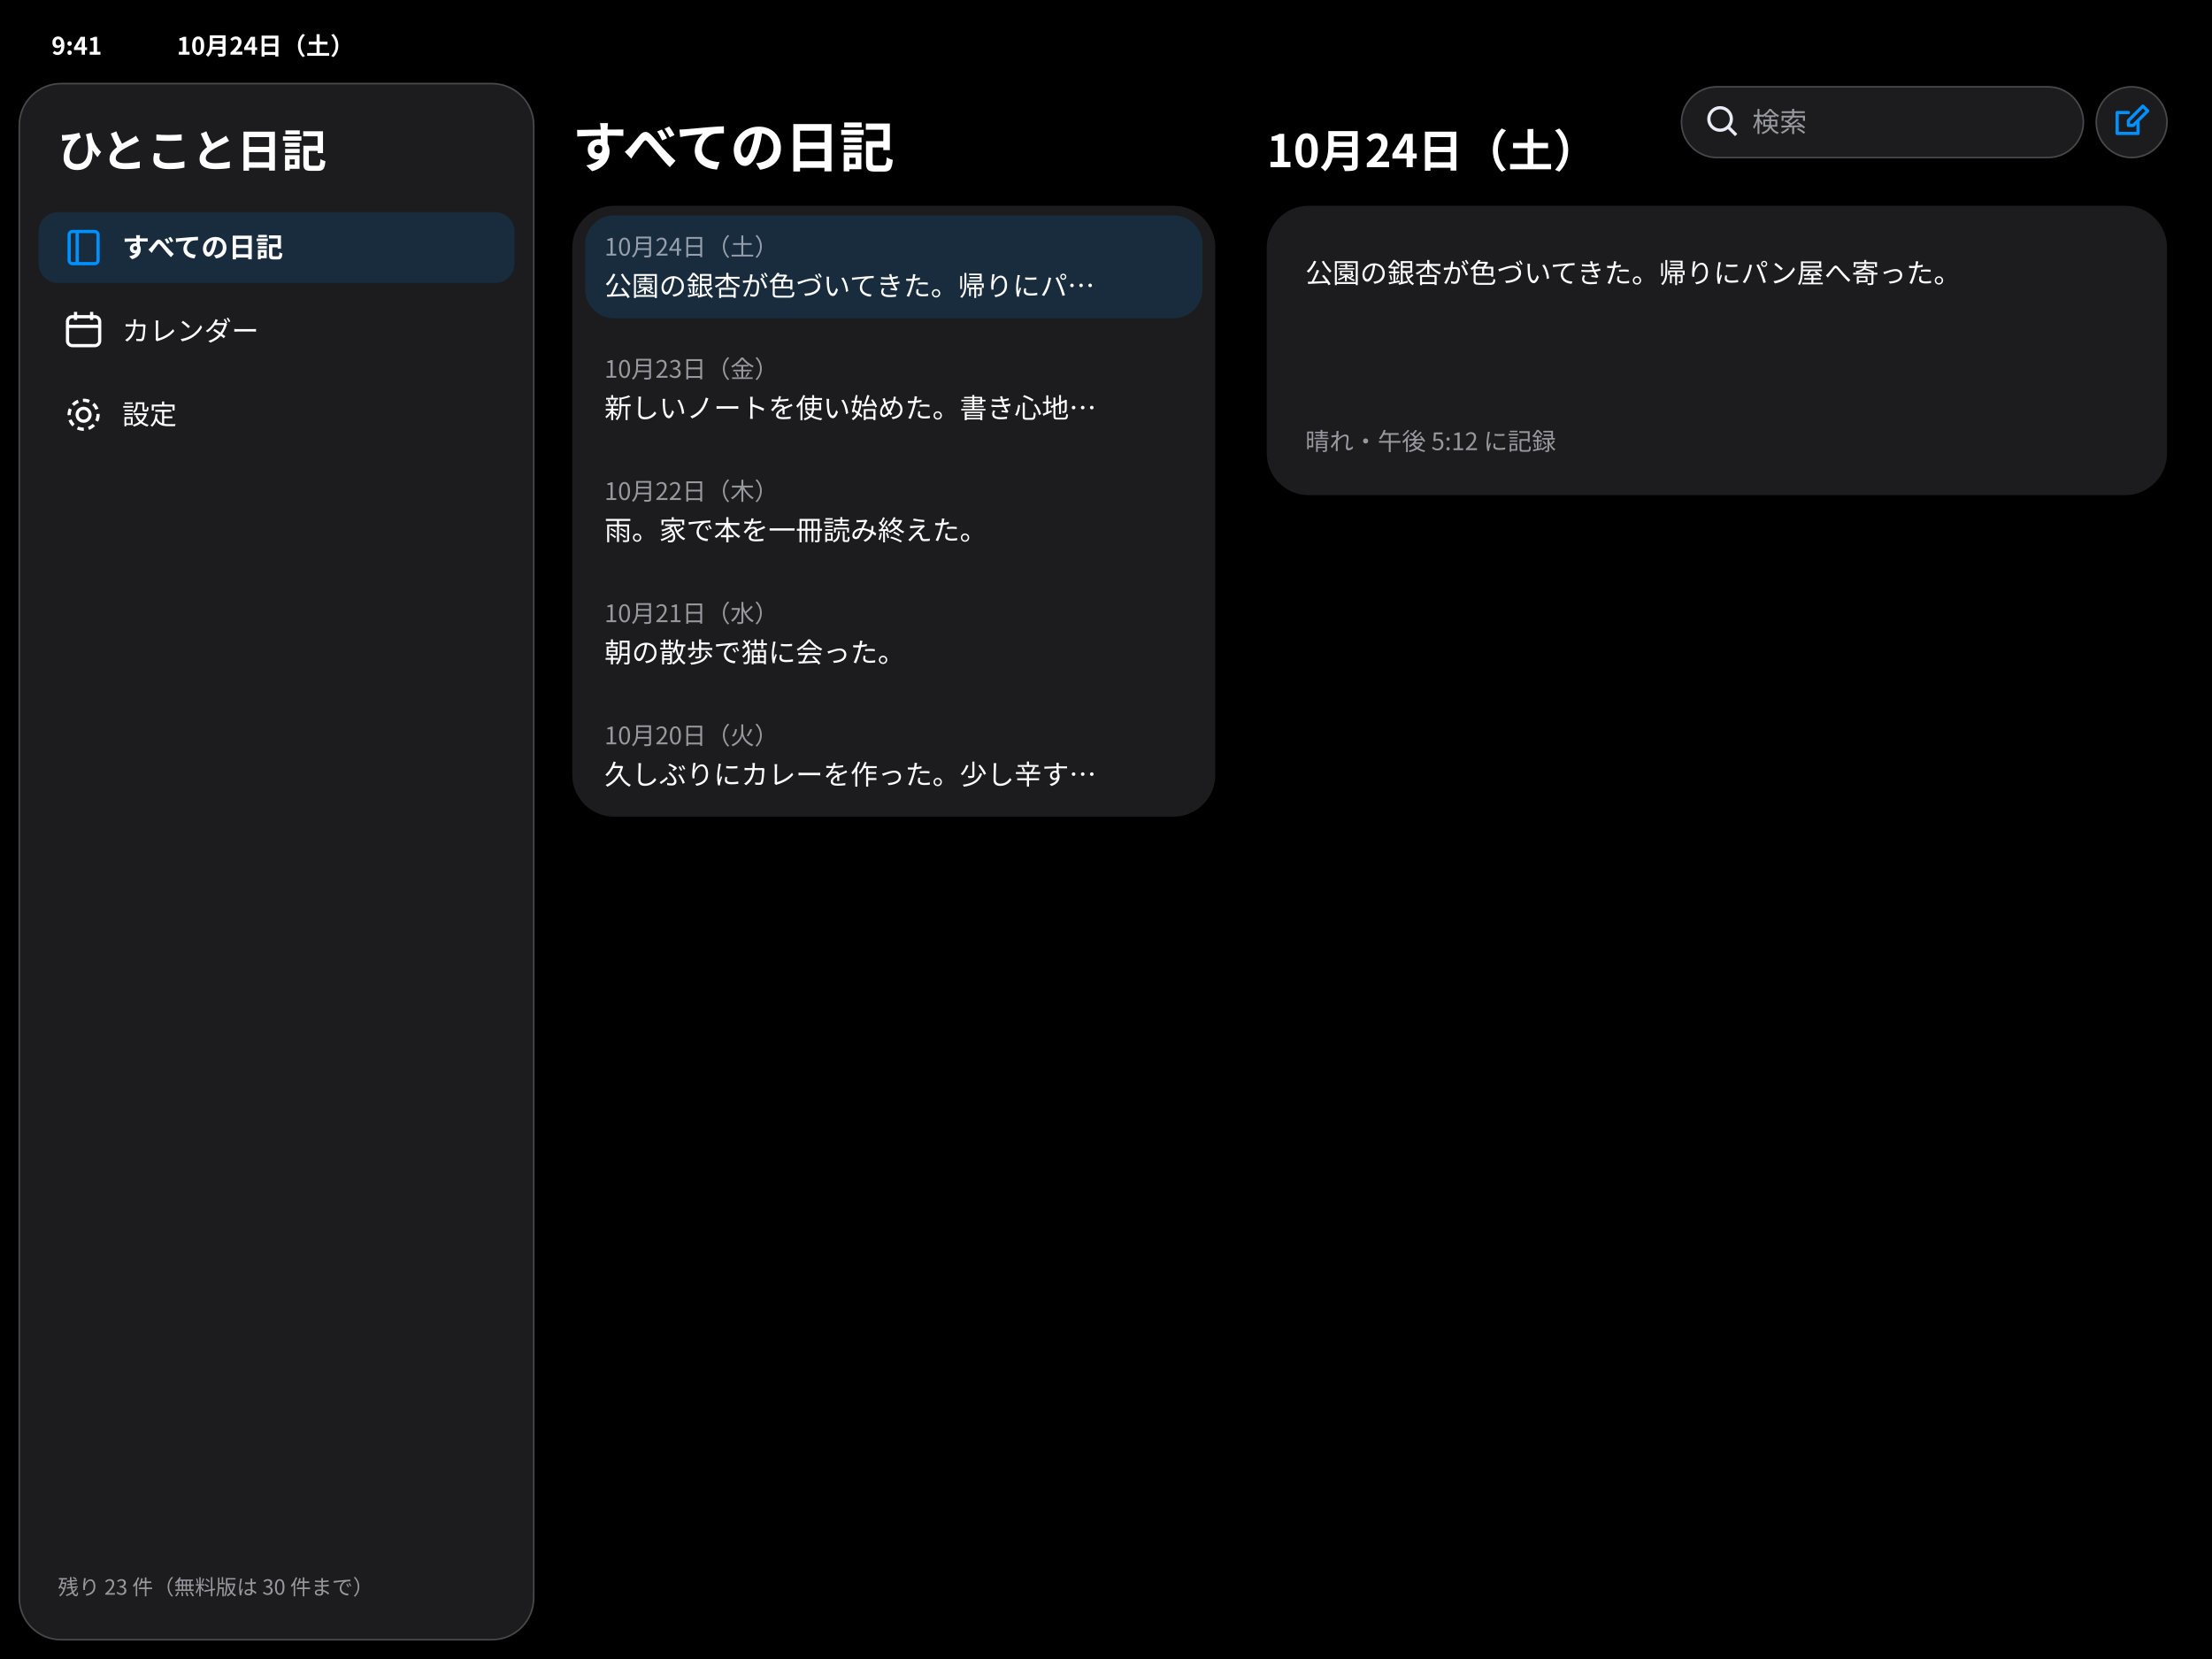
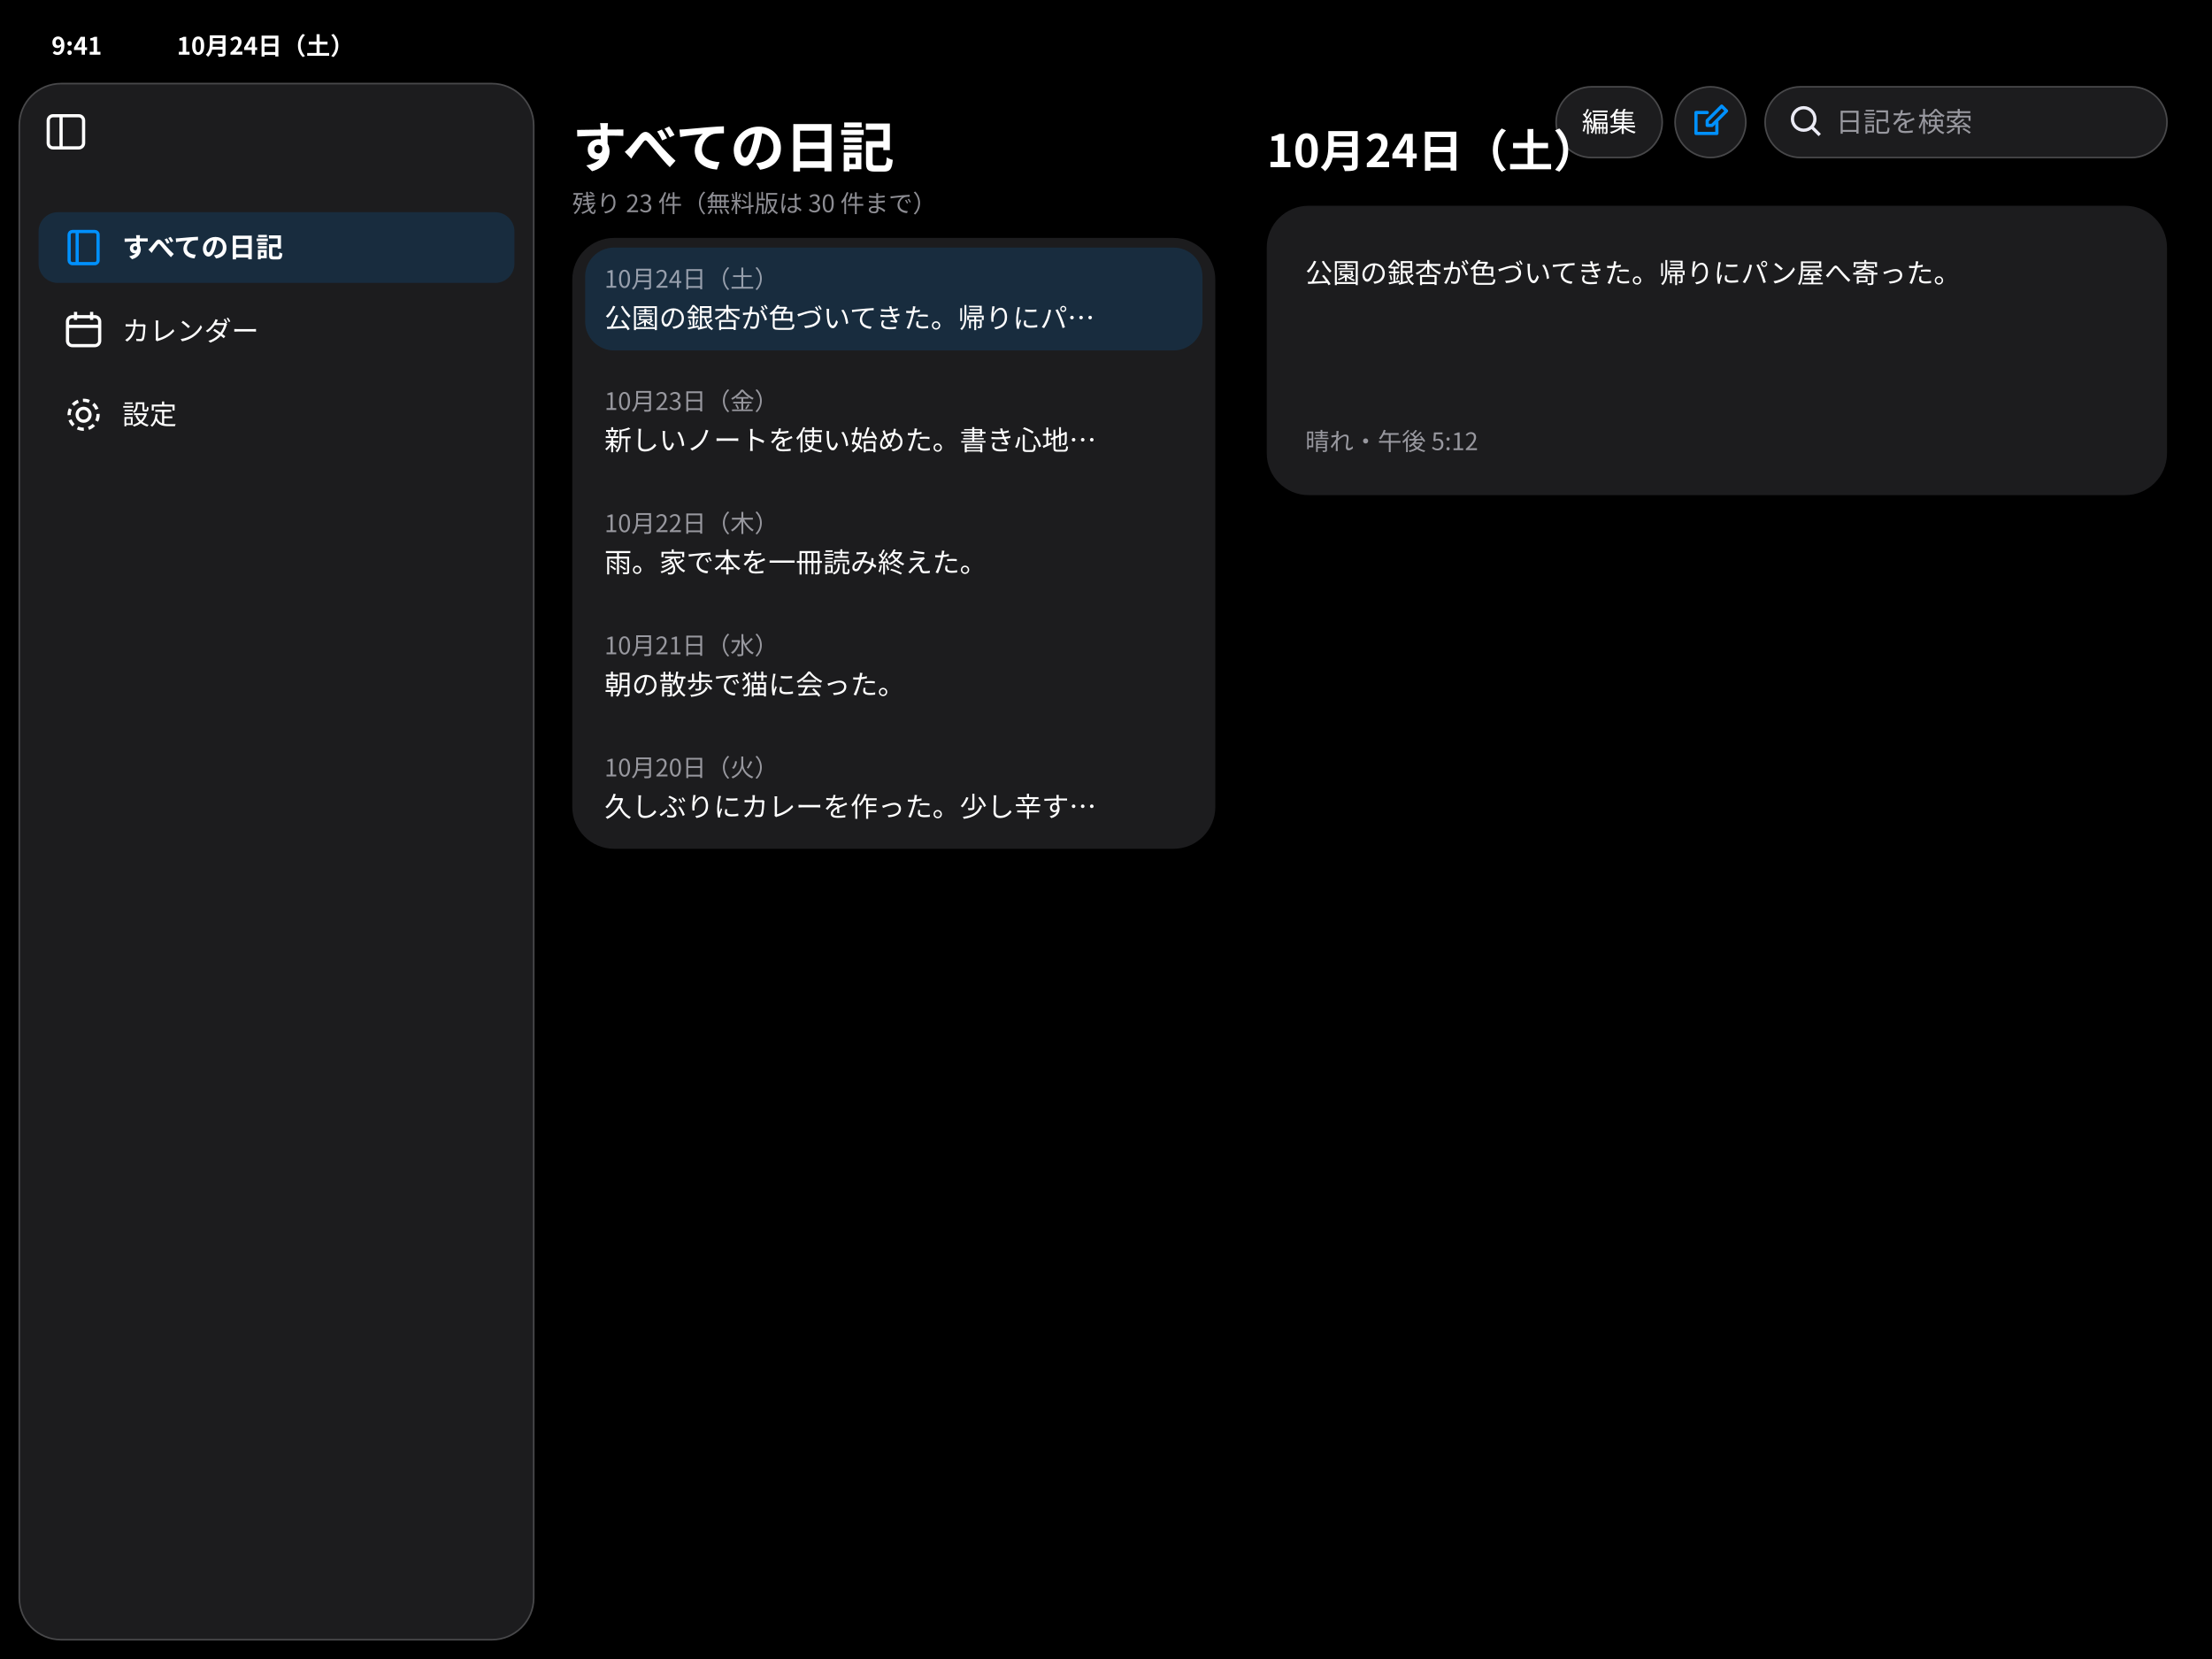
<svg xmlns="http://www.w3.org/2000/svg" width="1376" height="1032" viewBox="0 0 1376 1032" data-bg="#000000">
  <rect width="100%" height="100%" fill="#000000" />
  <text x="32" y="34" font-family="-apple-system, 'SF Pro Text', 'Hiragino Sans', 'Noto Sans JP', 'Noto Sans CJK JP', sans-serif" font-size="15" font-weight="600" fill="#FFFFFF" text-anchor="start">9:41</text>
  <text x="110" y="34" font-family="-apple-system, 'SF Pro Text', 'Hiragino Sans', 'Noto Sans JP', 'Noto Sans CJK JP', sans-serif" font-size="15" font-weight="600" fill="#FFFFFF" text-anchor="start">10月24日（土）</text>
  <rect x="12" y="52" width="320" height="968" rx="26" fill="#1C1C1E" stroke="#48484A" />
-   <text x="36" y="104" font-family="-apple-system, 'SF Pro Text', 'Hiragino Sans', 'Noto Sans JP', 'Noto Sans CJK JP', sans-serif" font-size="28" font-weight="700" fill="#FFFFFF" text-anchor="start" data-bg="#1C1C1E">ひとこと日記</text>
+   <g fill="none" stroke="#FFFFFF" stroke-width="2">
+     <rect x="30" y="72" width="22" height="20" rx="3" />
+     <path d="M38 72v20" />
+   </g>
  <rect x="24" y="132" width="296" height="44" rx="12" fill="#182C3E" />
  <g fill="none" stroke="#0091FF" stroke-width="2">
    <rect x="43" y="144" width="18" height="20" rx="2" />
    <path d="M48 144v20" />
  </g>
  <text x="76" y="160" font-family="-apple-system, 'SF Pro Text', 'Hiragino Sans', 'Noto Sans JP', 'Noto Sans CJK JP', sans-serif" font-size="17" font-weight="600" fill="#FFFFFF" text-anchor="start" data-bg="#182C3E">すべての日記</text>
  <g fill="none" stroke="#FFFFFF" stroke-width="2">
    <rect x="42" y="197" width="20" height="18" rx="3" />
    <path d="M42 203h20M47 194v5M57 194v5" />
  </g>
  <text x="76" y="212" font-family="-apple-system, 'SF Pro Text', 'Hiragino Sans', 'Noto Sans JP', 'Noto Sans CJK JP', sans-serif" font-size="17" font-weight="400" fill="#FFFFFF" text-anchor="start" data-bg="#1C1C1E">カレンダー</text>
  <g fill="none" stroke="#FFFFFF" stroke-width="2">
    <circle cx="52" cy="258" r="4" />
    <circle cx="52" cy="258" r="9" stroke-dasharray="4 3" />
  </g>
  <text x="76" y="264" font-family="-apple-system, 'SF Pro Text', 'Hiragino Sans', 'Noto Sans JP', 'Noto Sans CJK JP', sans-serif" font-size="17" font-weight="400" fill="#FFFFFF" text-anchor="start" data-bg="#1C1C1E">設定</text>
-   <text x="36" y="992" font-family="-apple-system, 'SF Pro Text', 'Hiragino Sans', 'Noto Sans JP', 'Noto Sans CJK JP', sans-serif" font-size="13" font-weight="400" fill="#EBEBF5" text-anchor="start" opacity="0.6" data-bg="#1C1C1E">残り 23 件（無料版は 30 件まで）</text>
  <text x="356" y="104" font-family="-apple-system, 'SF Pro Text', 'Hiragino Sans', 'Noto Sans JP', 'Noto Sans CJK JP', sans-serif" font-size="34" font-weight="700" fill="#FFFFFF" text-anchor="start">すべての日記</text>
-   <rect x="356" y="128" width="400" height="380" rx="26" fill="#1C1C1E" />
-   <rect x="364" y="134" width="384" height="64" rx="18" fill="#182C3E" />
-   <text x="376" y="159" font-family="-apple-system, 'SF Pro Text', 'Hiragino Sans', 'Noto Sans JP', 'Noto Sans CJK JP', sans-serif" font-size="15" font-weight="400" fill="#EBEBF5" text-anchor="start" opacity="0.6" data-bg="#182C3E">10月24日（土）</text>
-   <text x="376" y="184" font-family="-apple-system, 'SF Pro Text', 'Hiragino Sans', 'Noto Sans JP', 'Noto Sans CJK JP', sans-serif" font-size="17" font-weight="400" fill="#FFFFFF" text-anchor="start" data-bg="#182C3E">公園の銀杏が色づいてきた。帰りにパ…</text>
-   <text x="376" y="235" font-family="-apple-system, 'SF Pro Text', 'Hiragino Sans', 'Noto Sans JP', 'Noto Sans CJK JP', sans-serif" font-size="15" font-weight="400" fill="#EBEBF5" text-anchor="start" opacity="0.6" data-bg="#1C1C1E">10月23日（金）</text>
-   <text x="376" y="260" font-family="-apple-system, 'SF Pro Text', 'Hiragino Sans', 'Noto Sans JP', 'Noto Sans CJK JP', sans-serif" font-size="17" font-weight="400" fill="#FFFFFF" text-anchor="start" data-bg="#1C1C1E">新しいノートを使い始めた。書き心地…</text>
-   <text x="376" y="311" font-family="-apple-system, 'SF Pro Text', 'Hiragino Sans', 'Noto Sans JP', 'Noto Sans CJK JP', sans-serif" font-size="15" font-weight="400" fill="#EBEBF5" text-anchor="start" opacity="0.6" data-bg="#1C1C1E">10月22日（木）</text>
-   <text x="376" y="336" font-family="-apple-system, 'SF Pro Text', 'Hiragino Sans', 'Noto Sans JP', 'Noto Sans CJK JP', sans-serif" font-size="17" font-weight="400" fill="#FFFFFF" text-anchor="start" data-bg="#1C1C1E">雨。家で本を一冊読み終えた。</text>
-   <text x="376" y="387" font-family="-apple-system, 'SF Pro Text', 'Hiragino Sans', 'Noto Sans JP', 'Noto Sans CJK JP', sans-serif" font-size="15" font-weight="400" fill="#EBEBF5" text-anchor="start" opacity="0.6" data-bg="#1C1C1E">10月21日（水）</text>
-   <text x="376" y="412" font-family="-apple-system, 'SF Pro Text', 'Hiragino Sans', 'Noto Sans JP', 'Noto Sans CJK JP', sans-serif" font-size="17" font-weight="400" fill="#FFFFFF" text-anchor="start" data-bg="#1C1C1E">朝の散歩で猫に会った。</text>
-   <text x="376" y="463" font-family="-apple-system, 'SF Pro Text', 'Hiragino Sans', 'Noto Sans JP', 'Noto Sans CJK JP', sans-serif" font-size="15" font-weight="400" fill="#EBEBF5" text-anchor="start" opacity="0.6" data-bg="#1C1C1E">10月20日（火）</text>
-   <text x="376" y="488" font-family="-apple-system, 'SF Pro Text', 'Hiragino Sans', 'Noto Sans JP', 'Noto Sans CJK JP', sans-serif" font-size="17" font-weight="400" fill="#FFFFFF" text-anchor="start" data-bg="#1C1C1E">久しぶりにカレーを作った。少し辛す…</text>
-   <circle cx="1326" cy="76" r="22" fill="#1C1C1E" stroke="#48484A" />
-   <g transform="translate(1314,64) scale(1.0)" fill="none" stroke="#0091FF" stroke-width="2" stroke-linecap="round" stroke-linejoin="round">
+   <text x="356" y="132" font-family="-apple-system, 'SF Pro Text', 'Hiragino Sans', 'Noto Sans JP', 'Noto Sans CJK JP', sans-serif" font-size="15" font-weight="400" fill="#EBEBF5" text-anchor="start" opacity="0.6">残り 23 件（無料版は 30 件まで）</text>
+   <rect x="356" y="148" width="400" height="380" rx="26" fill="#1C1C1E" />
+   <rect x="364" y="154" width="384" height="64" rx="18" fill="#182C3E" />
+   <text x="376" y="179" font-family="-apple-system, 'SF Pro Text', 'Hiragino Sans', 'Noto Sans JP', 'Noto Sans CJK JP', sans-serif" font-size="15" font-weight="400" fill="#EBEBF5" text-anchor="start" opacity="0.6" data-bg="#182C3E">10月24日（土）</text>
+   <text x="376" y="204" font-family="-apple-system, 'SF Pro Text', 'Hiragino Sans', 'Noto Sans JP', 'Noto Sans CJK JP', sans-serif" font-size="17" font-weight="400" fill="#FFFFFF" text-anchor="start" data-bg="#182C3E">公園の銀杏が色づいてきた。帰りにパ…</text>
+   <text x="376" y="255" font-family="-apple-system, 'SF Pro Text', 'Hiragino Sans', 'Noto Sans JP', 'Noto Sans CJK JP', sans-serif" font-size="15" font-weight="400" fill="#EBEBF5" text-anchor="start" opacity="0.6" data-bg="#1C1C1E">10月23日（金）</text>
+   <text x="376" y="280" font-family="-apple-system, 'SF Pro Text', 'Hiragino Sans', 'Noto Sans JP', 'Noto Sans CJK JP', sans-serif" font-size="17" font-weight="400" fill="#FFFFFF" text-anchor="start" data-bg="#1C1C1E">新しいノートを使い始めた。書き心地…</text>
+   <text x="376" y="331" font-family="-apple-system, 'SF Pro Text', 'Hiragino Sans', 'Noto Sans JP', 'Noto Sans CJK JP', sans-serif" font-size="15" font-weight="400" fill="#EBEBF5" text-anchor="start" opacity="0.6" data-bg="#1C1C1E">10月22日（木）</text>
+   <text x="376" y="356" font-family="-apple-system, 'SF Pro Text', 'Hiragino Sans', 'Noto Sans JP', 'Noto Sans CJK JP', sans-serif" font-size="17" font-weight="400" fill="#FFFFFF" text-anchor="start" data-bg="#1C1C1E">雨。家で本を一冊読み終えた。</text>
+   <text x="376" y="407" font-family="-apple-system, 'SF Pro Text', 'Hiragino Sans', 'Noto Sans JP', 'Noto Sans CJK JP', sans-serif" font-size="15" font-weight="400" fill="#EBEBF5" text-anchor="start" opacity="0.6" data-bg="#1C1C1E">10月21日（水）</text>
+   <text x="376" y="432" font-family="-apple-system, 'SF Pro Text', 'Hiragino Sans', 'Noto Sans JP', 'Noto Sans CJK JP', sans-serif" font-size="17" font-weight="400" fill="#FFFFFF" text-anchor="start" data-bg="#1C1C1E">朝の散歩で猫に会った。</text>
+   <text x="376" y="483" font-family="-apple-system, 'SF Pro Text', 'Hiragino Sans', 'Noto Sans JP', 'Noto Sans CJK JP', sans-serif" font-size="15" font-weight="400" fill="#EBEBF5" text-anchor="start" opacity="0.6" data-bg="#1C1C1E">10月20日（火）</text>
+   <text x="376" y="508" font-family="-apple-system, 'SF Pro Text', 'Hiragino Sans', 'Noto Sans JP', 'Noto Sans CJK JP', sans-serif" font-size="17" font-weight="400" fill="#FFFFFF" text-anchor="start" data-bg="#1C1C1E">久しぶりにカレーを作った。少し辛す…</text>
+   <circle cx="1064" cy="76" r="22" fill="#1C1C1E" stroke="#48484A" />
+   <g transform="translate(1052,64) scale(1.0)" fill="none" stroke="#0091FF" stroke-width="2" stroke-linecap="round" stroke-linejoin="round">
    <path d="M3 6h7M3 6v13h13v-7" />
    <path d="M19 2l3 3-9 9h-3v-3z" />
  </g>
-   <rect x="1046" y="54" width="250" height="44" rx="22" fill="#1C1C1E" stroke="#48484A" />
+   <rect x="968" y="54" width="66" height="44" rx="22" fill="#1C1C1E" stroke="#48484A" />
+   <text x="1001.0" y="82" font-family="-apple-system, 'SF Pro Text', 'Hiragino Sans', 'Noto Sans JP', 'Noto Sans CJK JP', sans-serif" font-size="17" font-weight="400" fill="#FFFFFF" text-anchor="middle" data-bg="#1C1C1E">編集</text>
+   <rect x="1098" y="54" width="250" height="44" rx="22" fill="#1C1C1E" stroke="#48484A" />
  <g fill="none" stroke="#EBEBF5" stroke-width="2">
-     <circle cx="1070" cy="74" r="7" />
-     <path d="M1075 79l5 5" />
+     <circle cx="1122" cy="74" r="7" />
+     <path d="M1127 79l5 5" />
  </g>
-   <text x="1090" y="82" font-family="-apple-system, 'SF Pro Text', 'Hiragino Sans', 'Noto Sans JP', 'Noto Sans CJK JP', sans-serif" font-size="17" font-weight="400" fill="#EBEBF5" text-anchor="start" opacity="0.6" data-bg="#1C1C1E">検索</text>
+   <text x="1142" y="82" font-family="-apple-system, 'SF Pro Text', 'Hiragino Sans', 'Noto Sans JP', 'Noto Sans CJK JP', sans-serif" font-size="17" font-weight="400" fill="#EBEBF5" text-anchor="start" opacity="0.6" data-bg="#1C1C1E">日記を検索</text>
  <text x="788" y="104" font-family="-apple-system, 'SF Pro Text', 'Hiragino Sans', 'Noto Sans JP', 'Noto Sans CJK JP', sans-serif" font-size="28" font-weight="700" fill="#FFFFFF" text-anchor="start">10月24日（土）</text>
  <rect x="788" y="128" width="560" height="180" rx="26" fill="#1C1C1E" />
  <text x="812" y="176" font-family="-apple-system, 'SF Pro Text', 'Hiragino Sans', 'Noto Sans JP', 'Noto Sans CJK JP', sans-serif" font-size="17" font-weight="400" fill="#FFFFFF" text-anchor="start" data-bg="#1C1C1E">公園の銀杏が色づいてきた。帰りにパン屋へ寄った。</text>
-   <text x="812" y="280" font-family="-apple-system, 'SF Pro Text', 'Hiragino Sans', 'Noto Sans JP', 'Noto Sans CJK JP', sans-serif" font-size="15" font-weight="400" fill="#EBEBF5" text-anchor="start" opacity="0.6" data-bg="#1C1C1E">晴れ・午後 5:12 に記録</text>
+   <text x="812" y="280" font-family="-apple-system, 'SF Pro Text', 'Hiragino Sans', 'Noto Sans JP', 'Noto Sans CJK JP', sans-serif" font-size="15" font-weight="400" fill="#EBEBF5" text-anchor="start" opacity="0.6" data-bg="#1C1C1E">晴れ・午後 5:12</text>
</svg>
